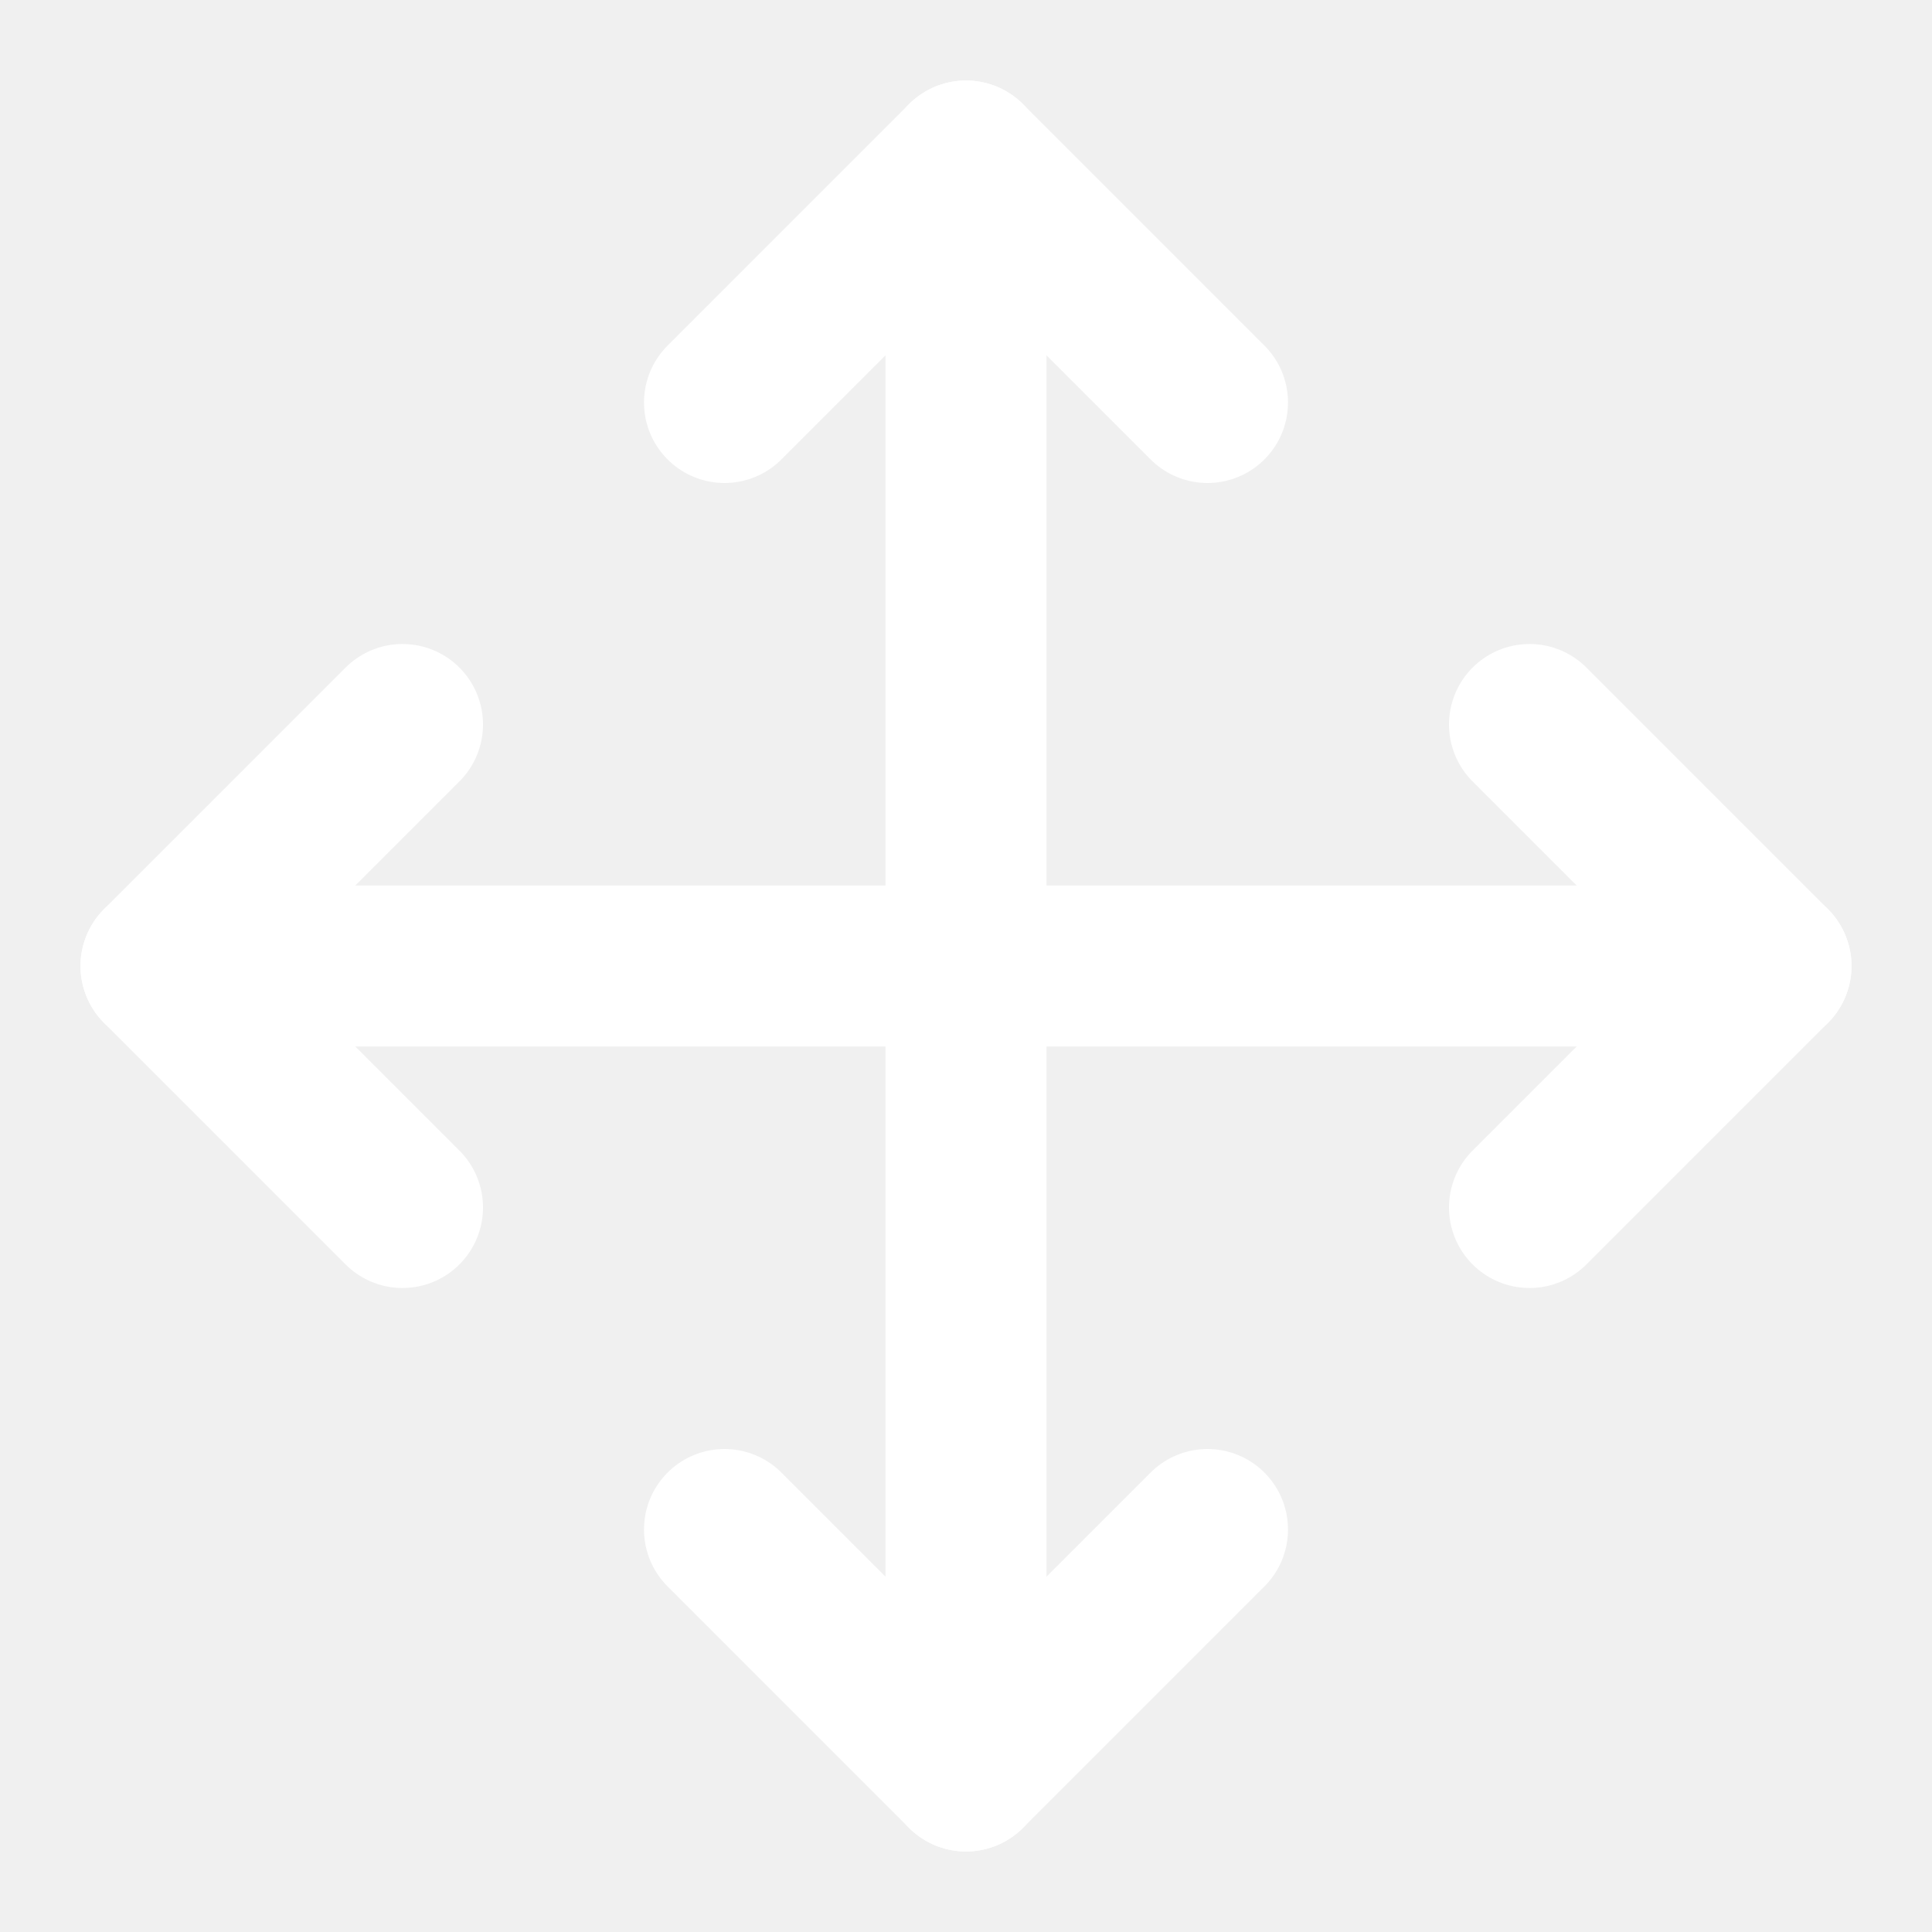
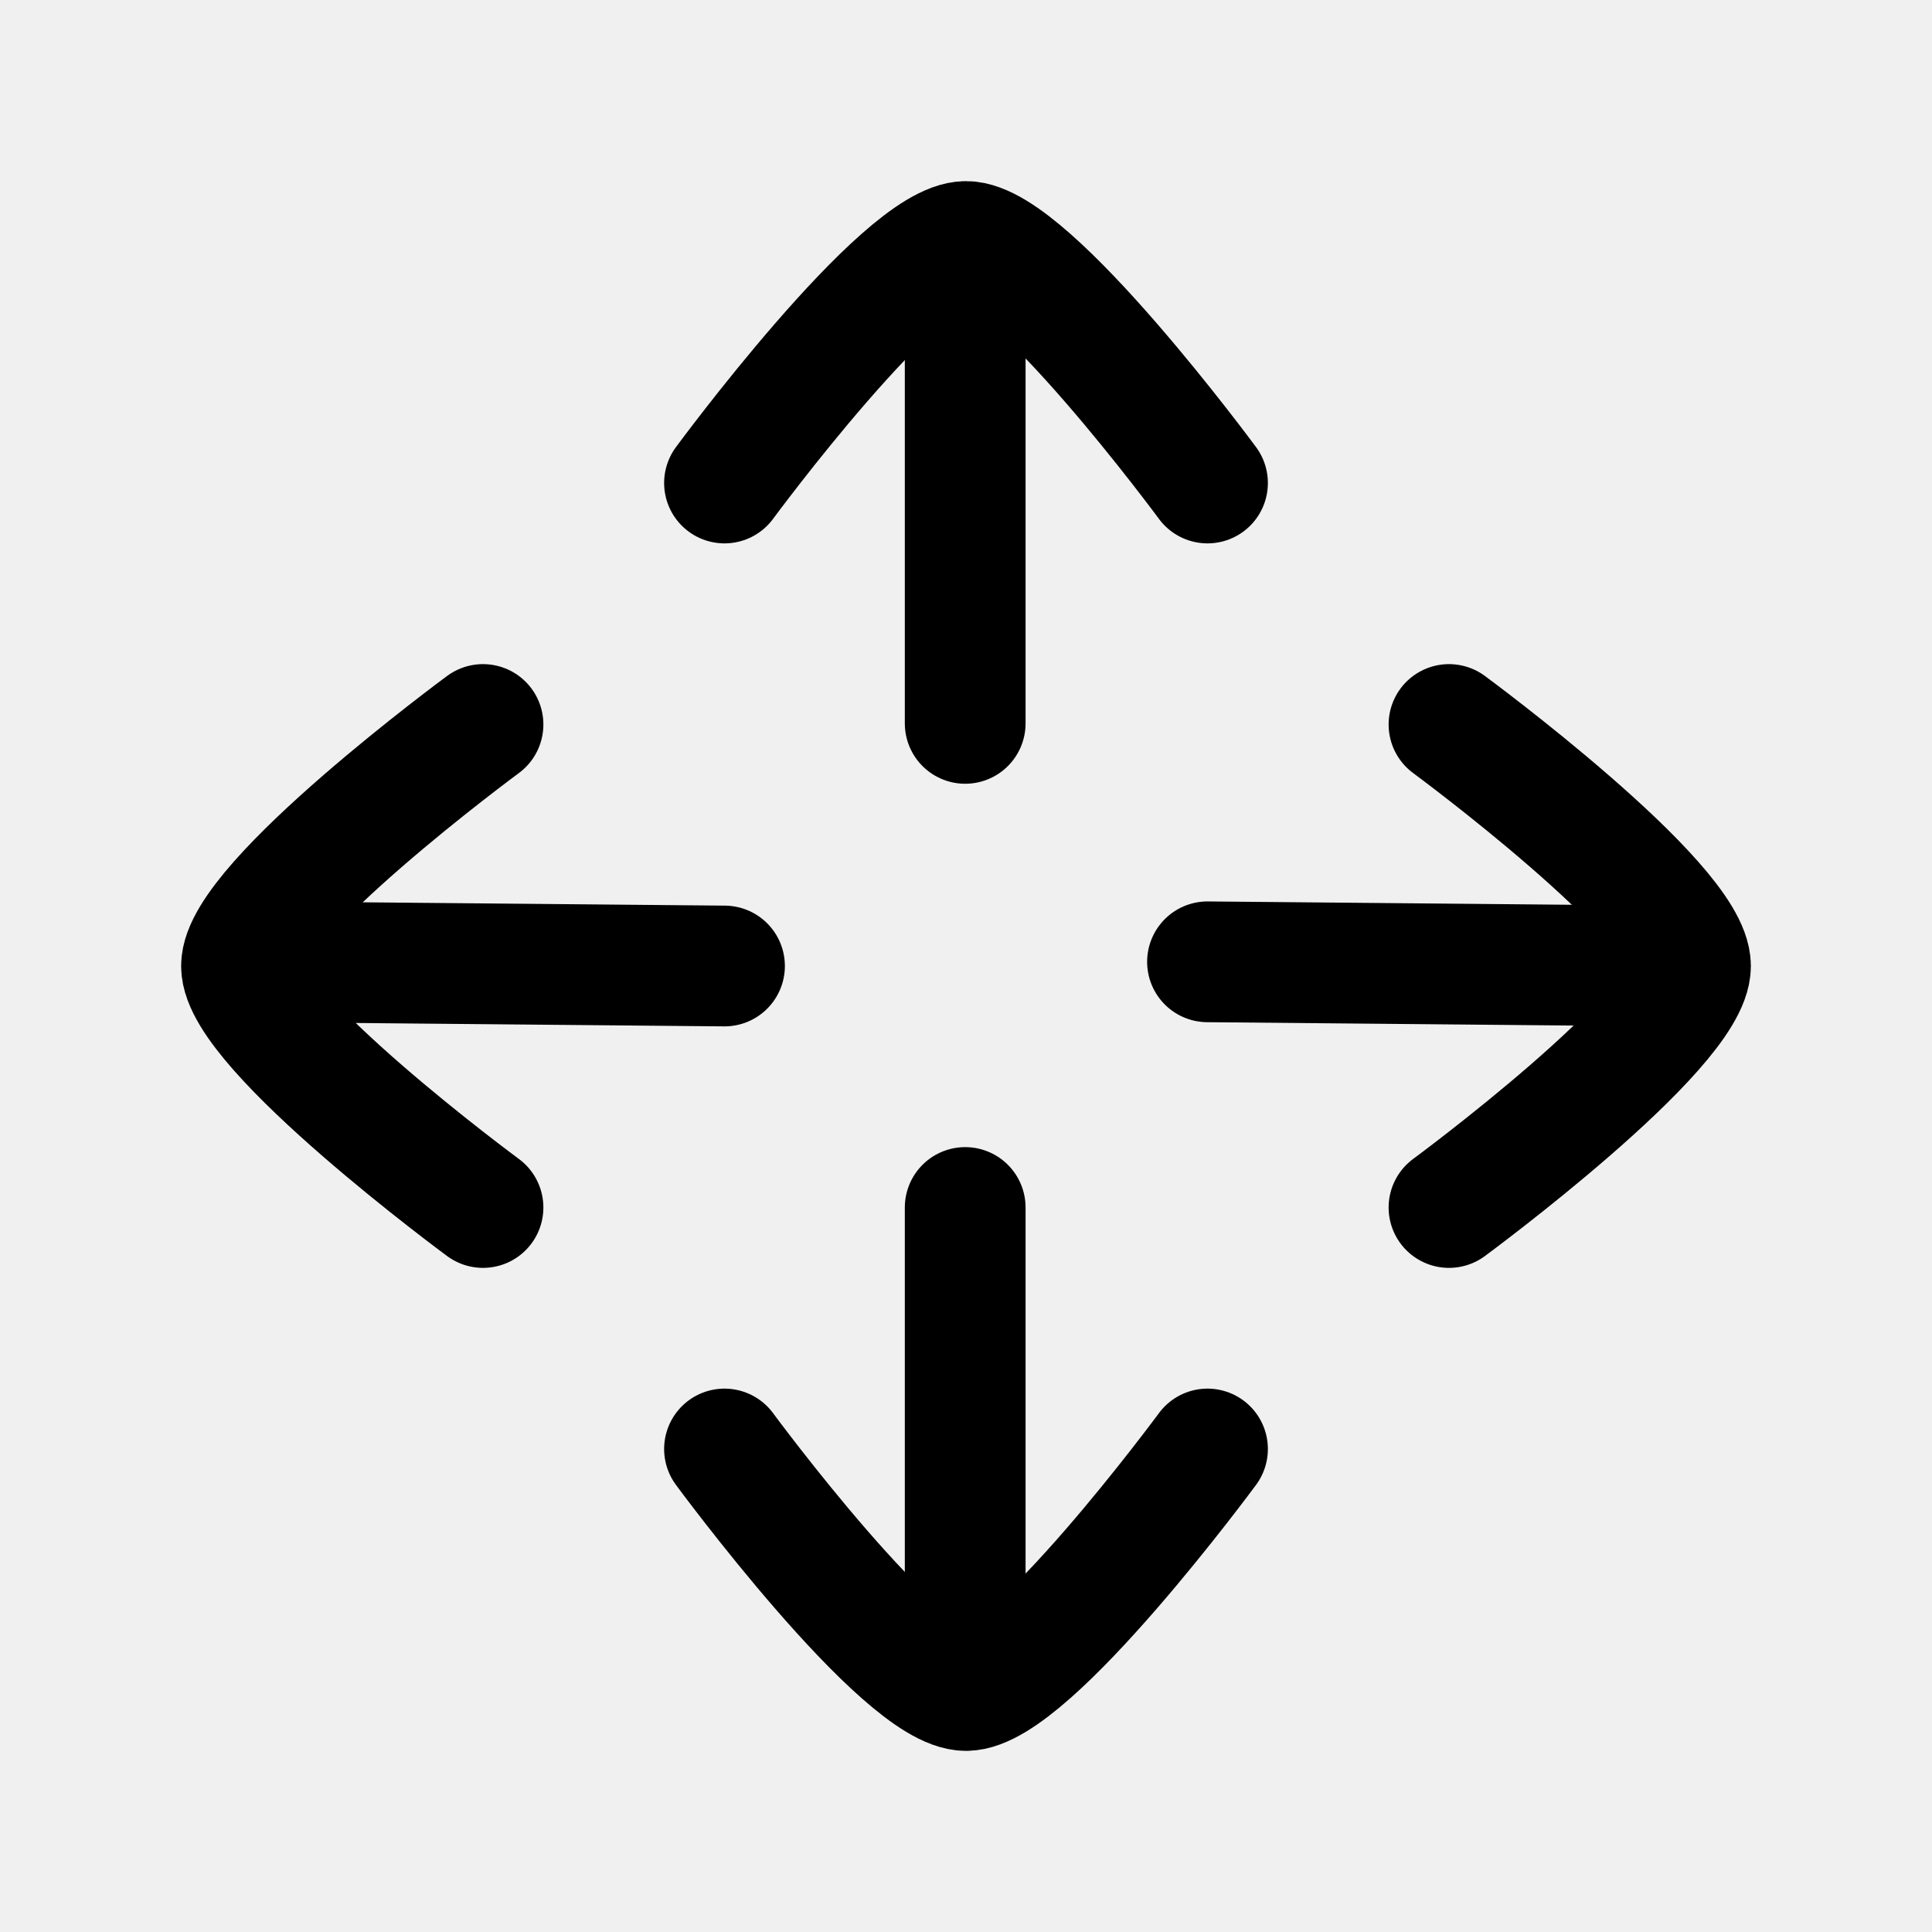
- <svg xmlns="http://www.w3.org/2000/svg" width="24" height="24" viewBox="0 0 24 24" fill="none" stroke="#ffffff" stroke-width="2" stroke-linecap="round" stroke-linejoin="round" class="lucide lucide-move-icon lucide-move">
-   <path d="M12 2v20" />
-   <path d="m15 19-3 3-3-3" />
-   <path d="m19 9 3 3-3 3" />
-   <path d="M2 12h20" />
-   <path d="m5 9-3 3 3 3" />
-   <path d="m9 5 3-3 3 3" />
+ <svg xmlns="http://www.w3.org/2000/svg" viewBox="0 0 24 24" width="24" height="24" fill="none">
+   <path d="M11.99 8.986V3.315" stroke="currentColor" stroke-linecap="round" stroke-linejoin="round" stroke-width="1.5" />
+   <path d="M11.99 20.671V15" stroke="currentColor" stroke-linecap="round" stroke-linejoin="round" stroke-width="1.5" />
+   <path d="M20.67 12L15 11.948" stroke="currentColor" stroke-linecap="round" stroke-linejoin="round" stroke-width="1.5" />
+   <path d="M9 12L3.33 11.948" stroke="currentColor" stroke-linecap="round" stroke-linejoin="round" stroke-width="1.5" />
+   <path d="M15 6C15 6 12.79 3 12 3C11.209 3 9 6 9 6" stroke="currentColor" stroke-linecap="round" stroke-linejoin="round" stroke-width="1.5" />
+   <path d="M6 15C6 15 3 12.79 3 12C3 11.209 6 9 6 9" stroke="currentColor" stroke-linecap="round" stroke-linejoin="round" stroke-width="1.5" />
+   <path d="M18 9C18 9 21 11.21 21 12C21 12.791 18 15 18 15" stroke="currentColor" stroke-linecap="round" stroke-linejoin="round" stroke-width="1.5" />
+   <path d="M9 18C9 18 11.209 21 12 21C12.79 21 15 18 15 18" stroke="currentColor" stroke-linecap="round" stroke-linejoin="round" stroke-width="1.5" />
</svg>
